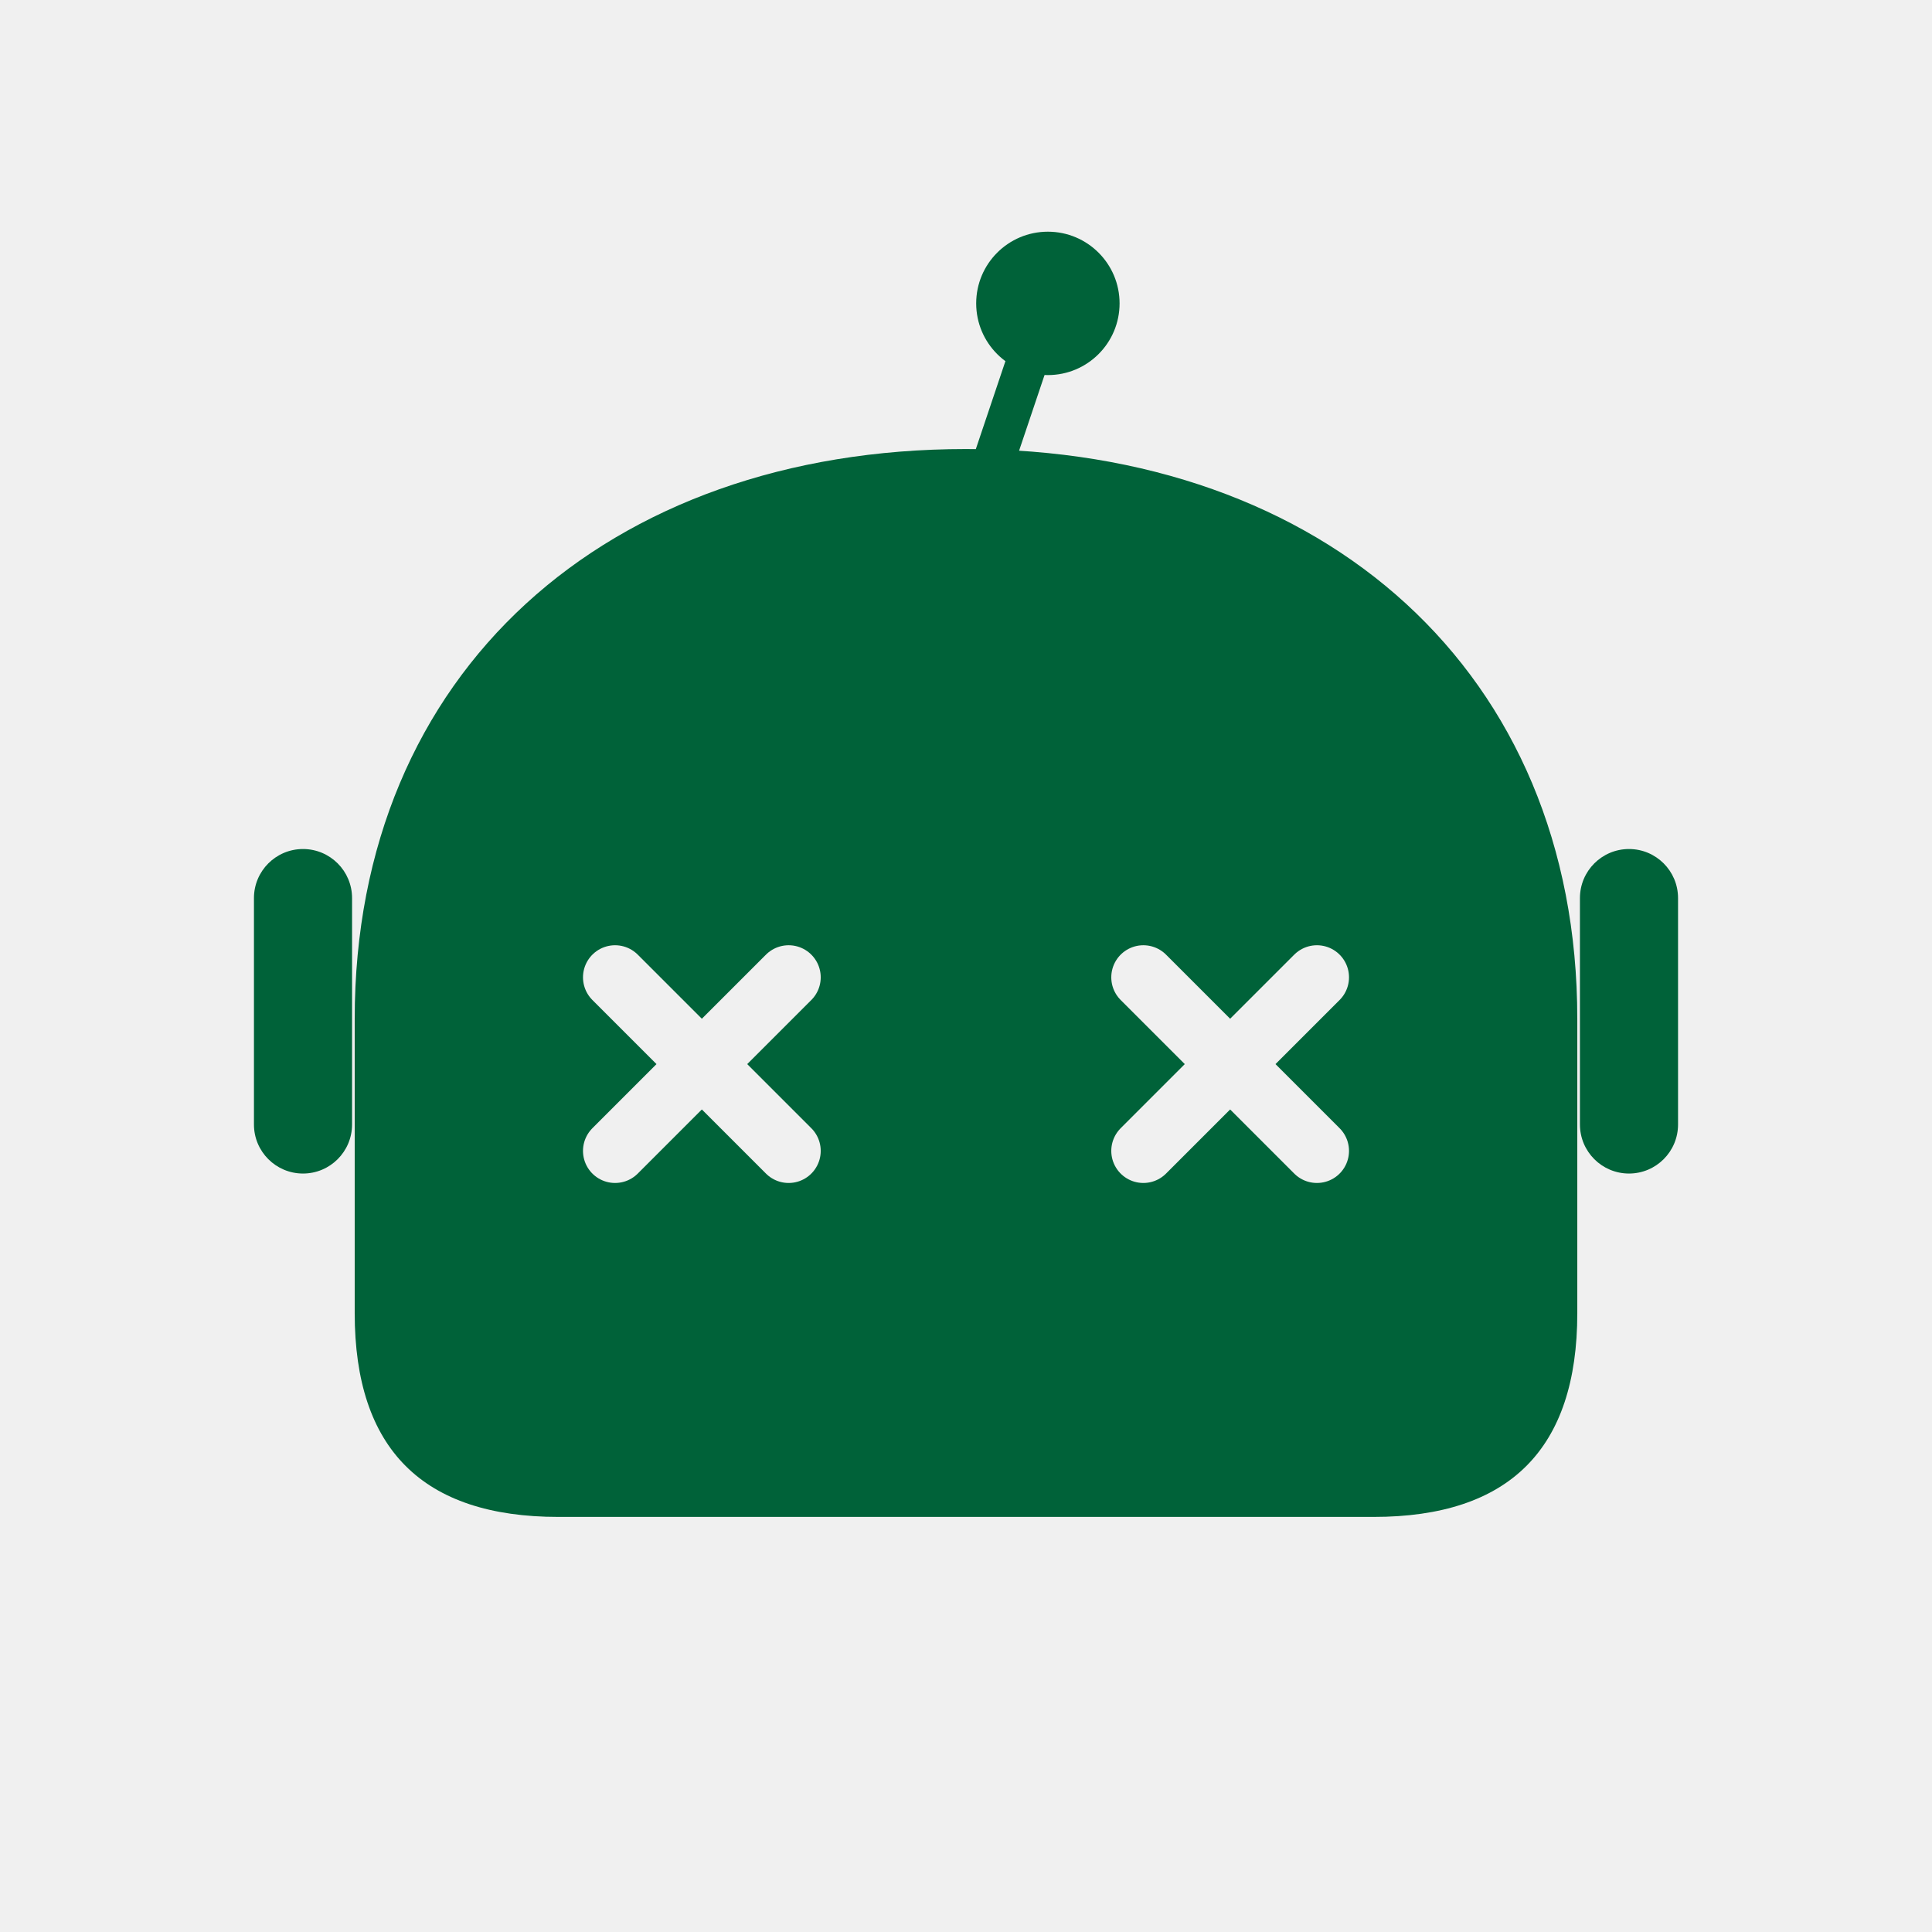
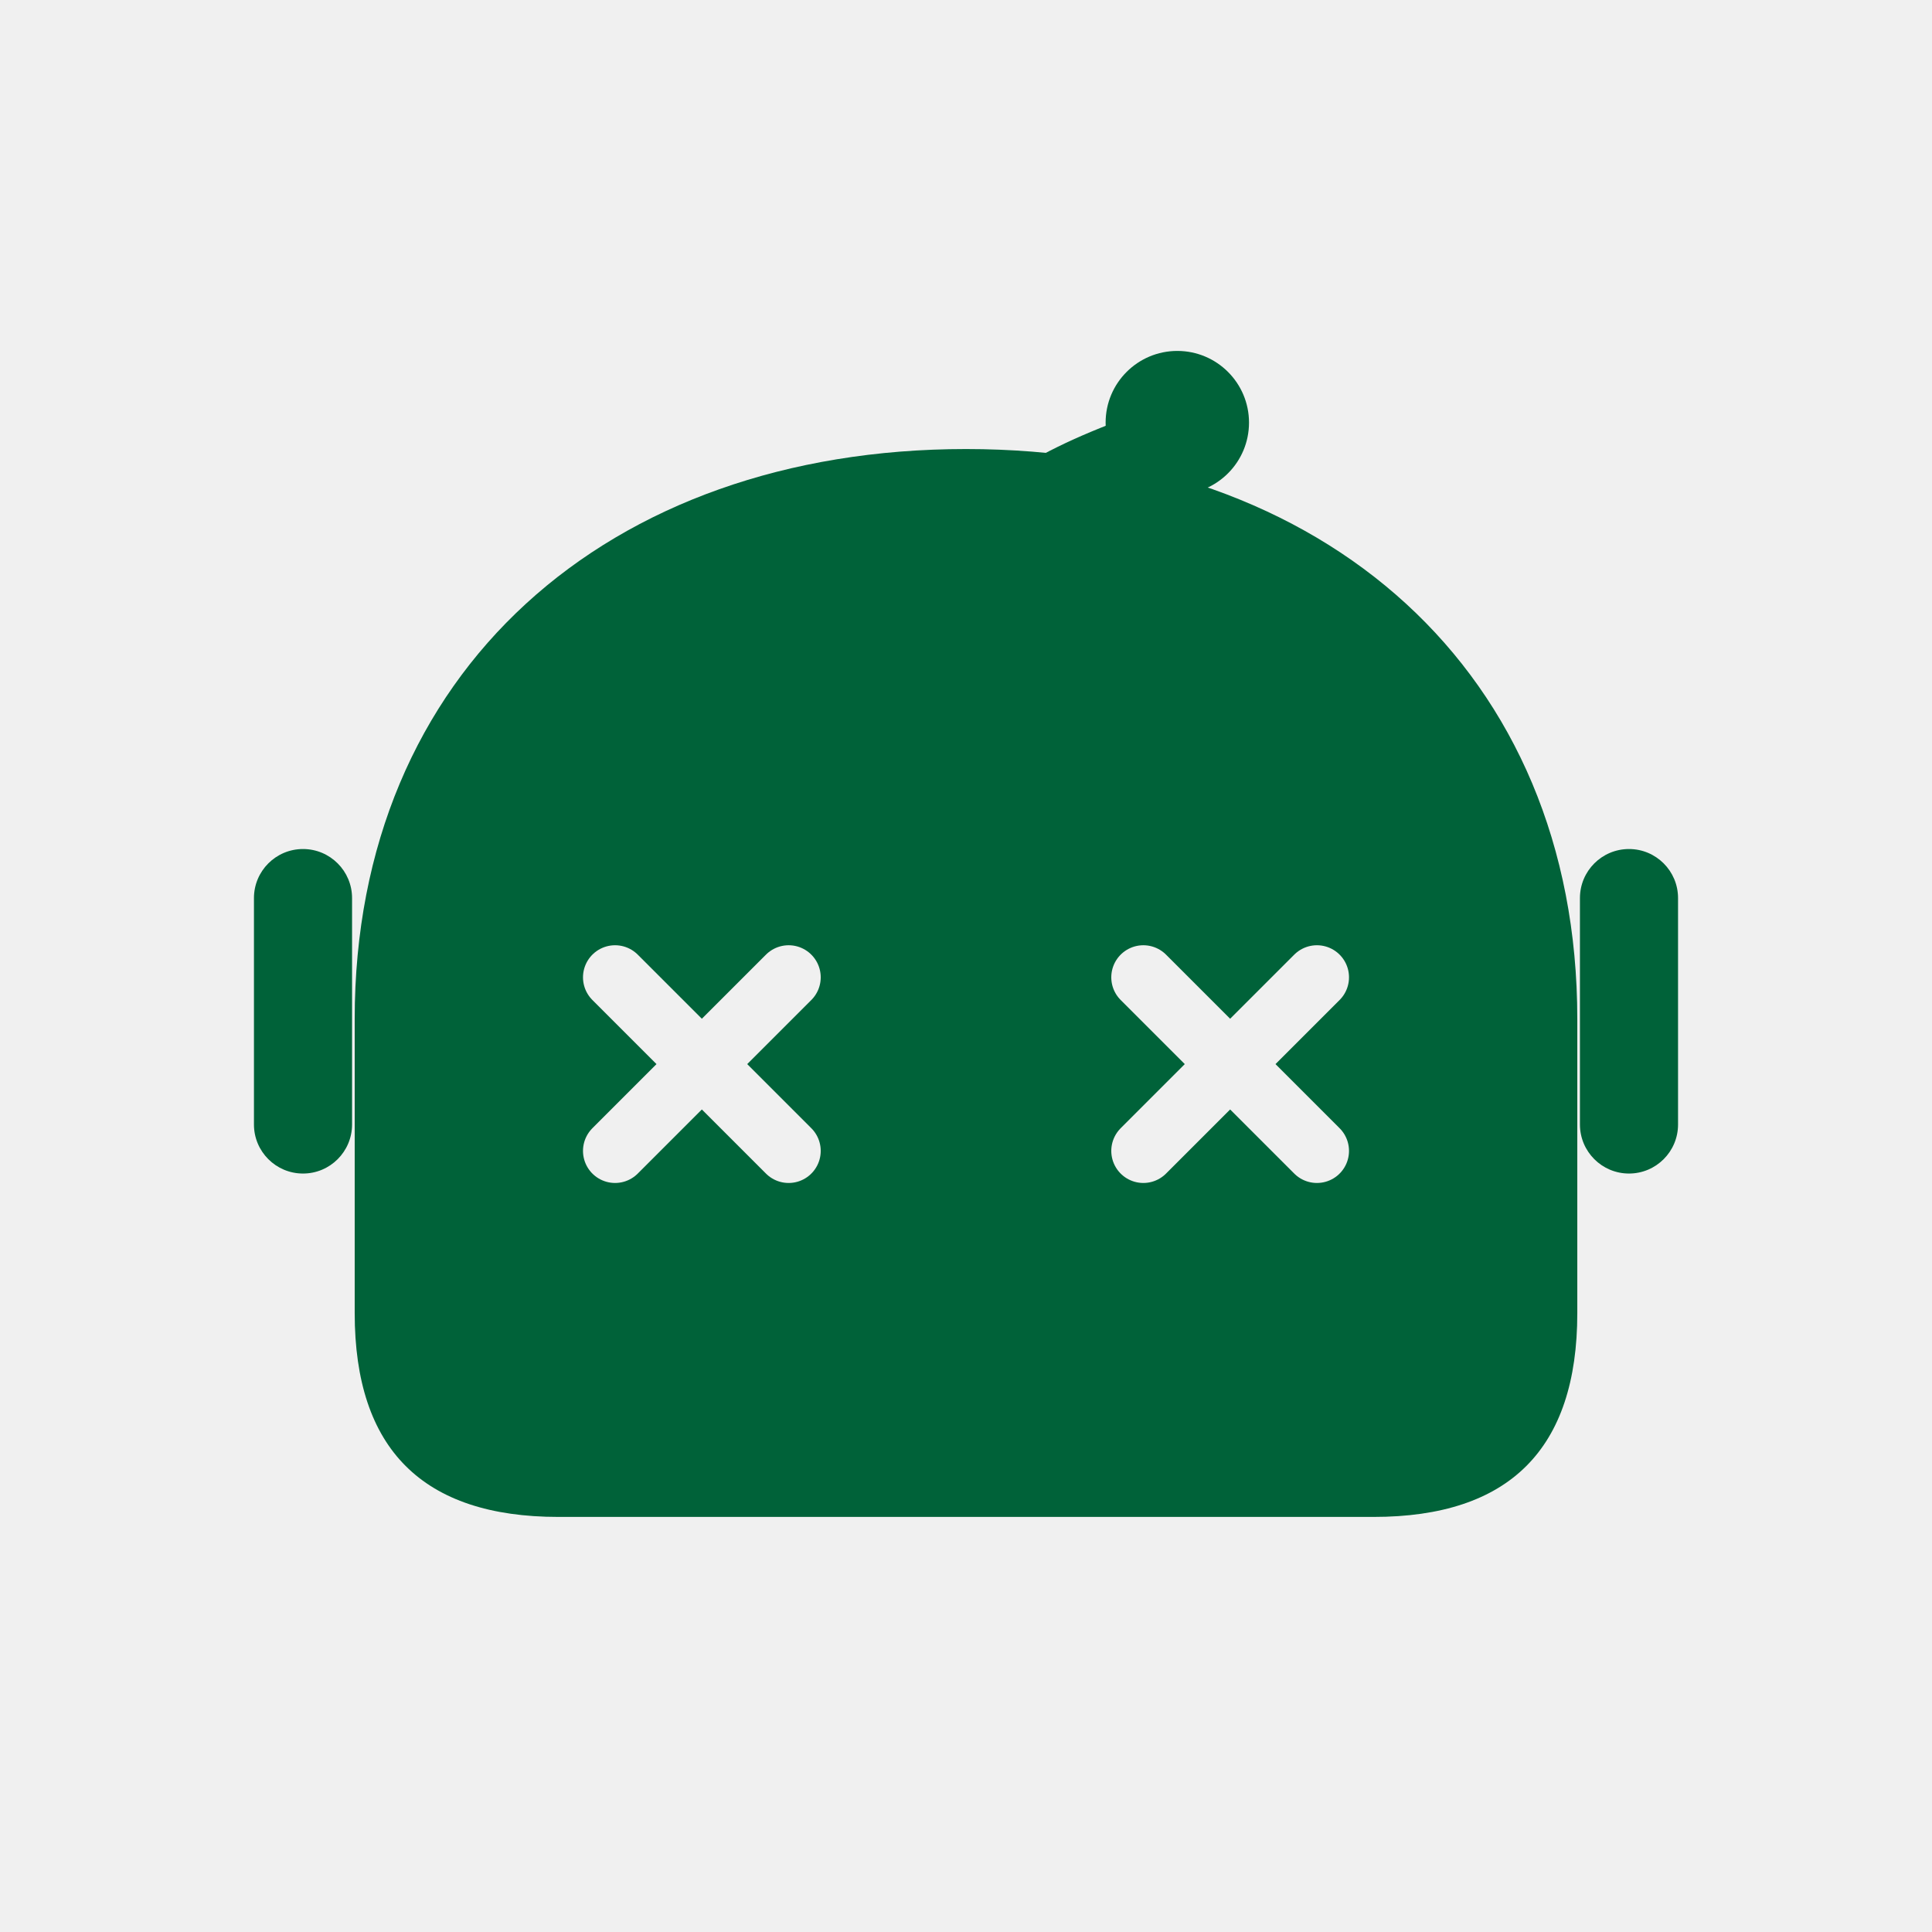
<svg xmlns="http://www.w3.org/2000/svg" viewBox="0 0 512 512" width="512" height="512" role="img" aria-labelledby="title desc">
  <defs>
    <mask id="face" maskUnits="userSpaceOnUse" x="0" y="0" width="512" height="512" style="mask-type:luminance">
-       <g>
-         <line x1="256" y1="144" x2="273.8" y2="91.1" stroke="white" stroke-width="11" stroke-linecap="round" />
-         <circle cx="277.7" cy="80.4" r="19" fill="white" />
+       <g data-part="antenna">
+         <path d="M 256 145 Q 266.0 126.5 312 112" stroke="white" fill="none" stroke-width="11" stroke-linecap="round" />
+         <circle cx="312" cy="112" r="19" fill="white" />
      </g>
      <rect x="67.3" y="225" width="26" height="86" rx="13" fill="white" />
      <rect x="418.7" y="225" width="26" height="86" rx="13" fill="white" />
      <g fill="white">
        <path d="M94 270 C94 178 161 119 256 119 C351 119 418 178 418 270 L418 348 Q418 402 364 402 L148 402 Q94 402 94 348 Z" />
      </g>
      <path d="M163 259 L209 305 M209 259 L163 305" stroke="black" stroke-width="17" stroke-linecap="round" />
      <path d="M303 259 L349 305 M349 259 L303 305" stroke="black" stroke-width="17" stroke-linecap="round" />
    </mask>
  </defs>
  <g>
    <rect width="512" height="512" fill="#006239" mask="url(#face)" />
  </g>
</svg>
